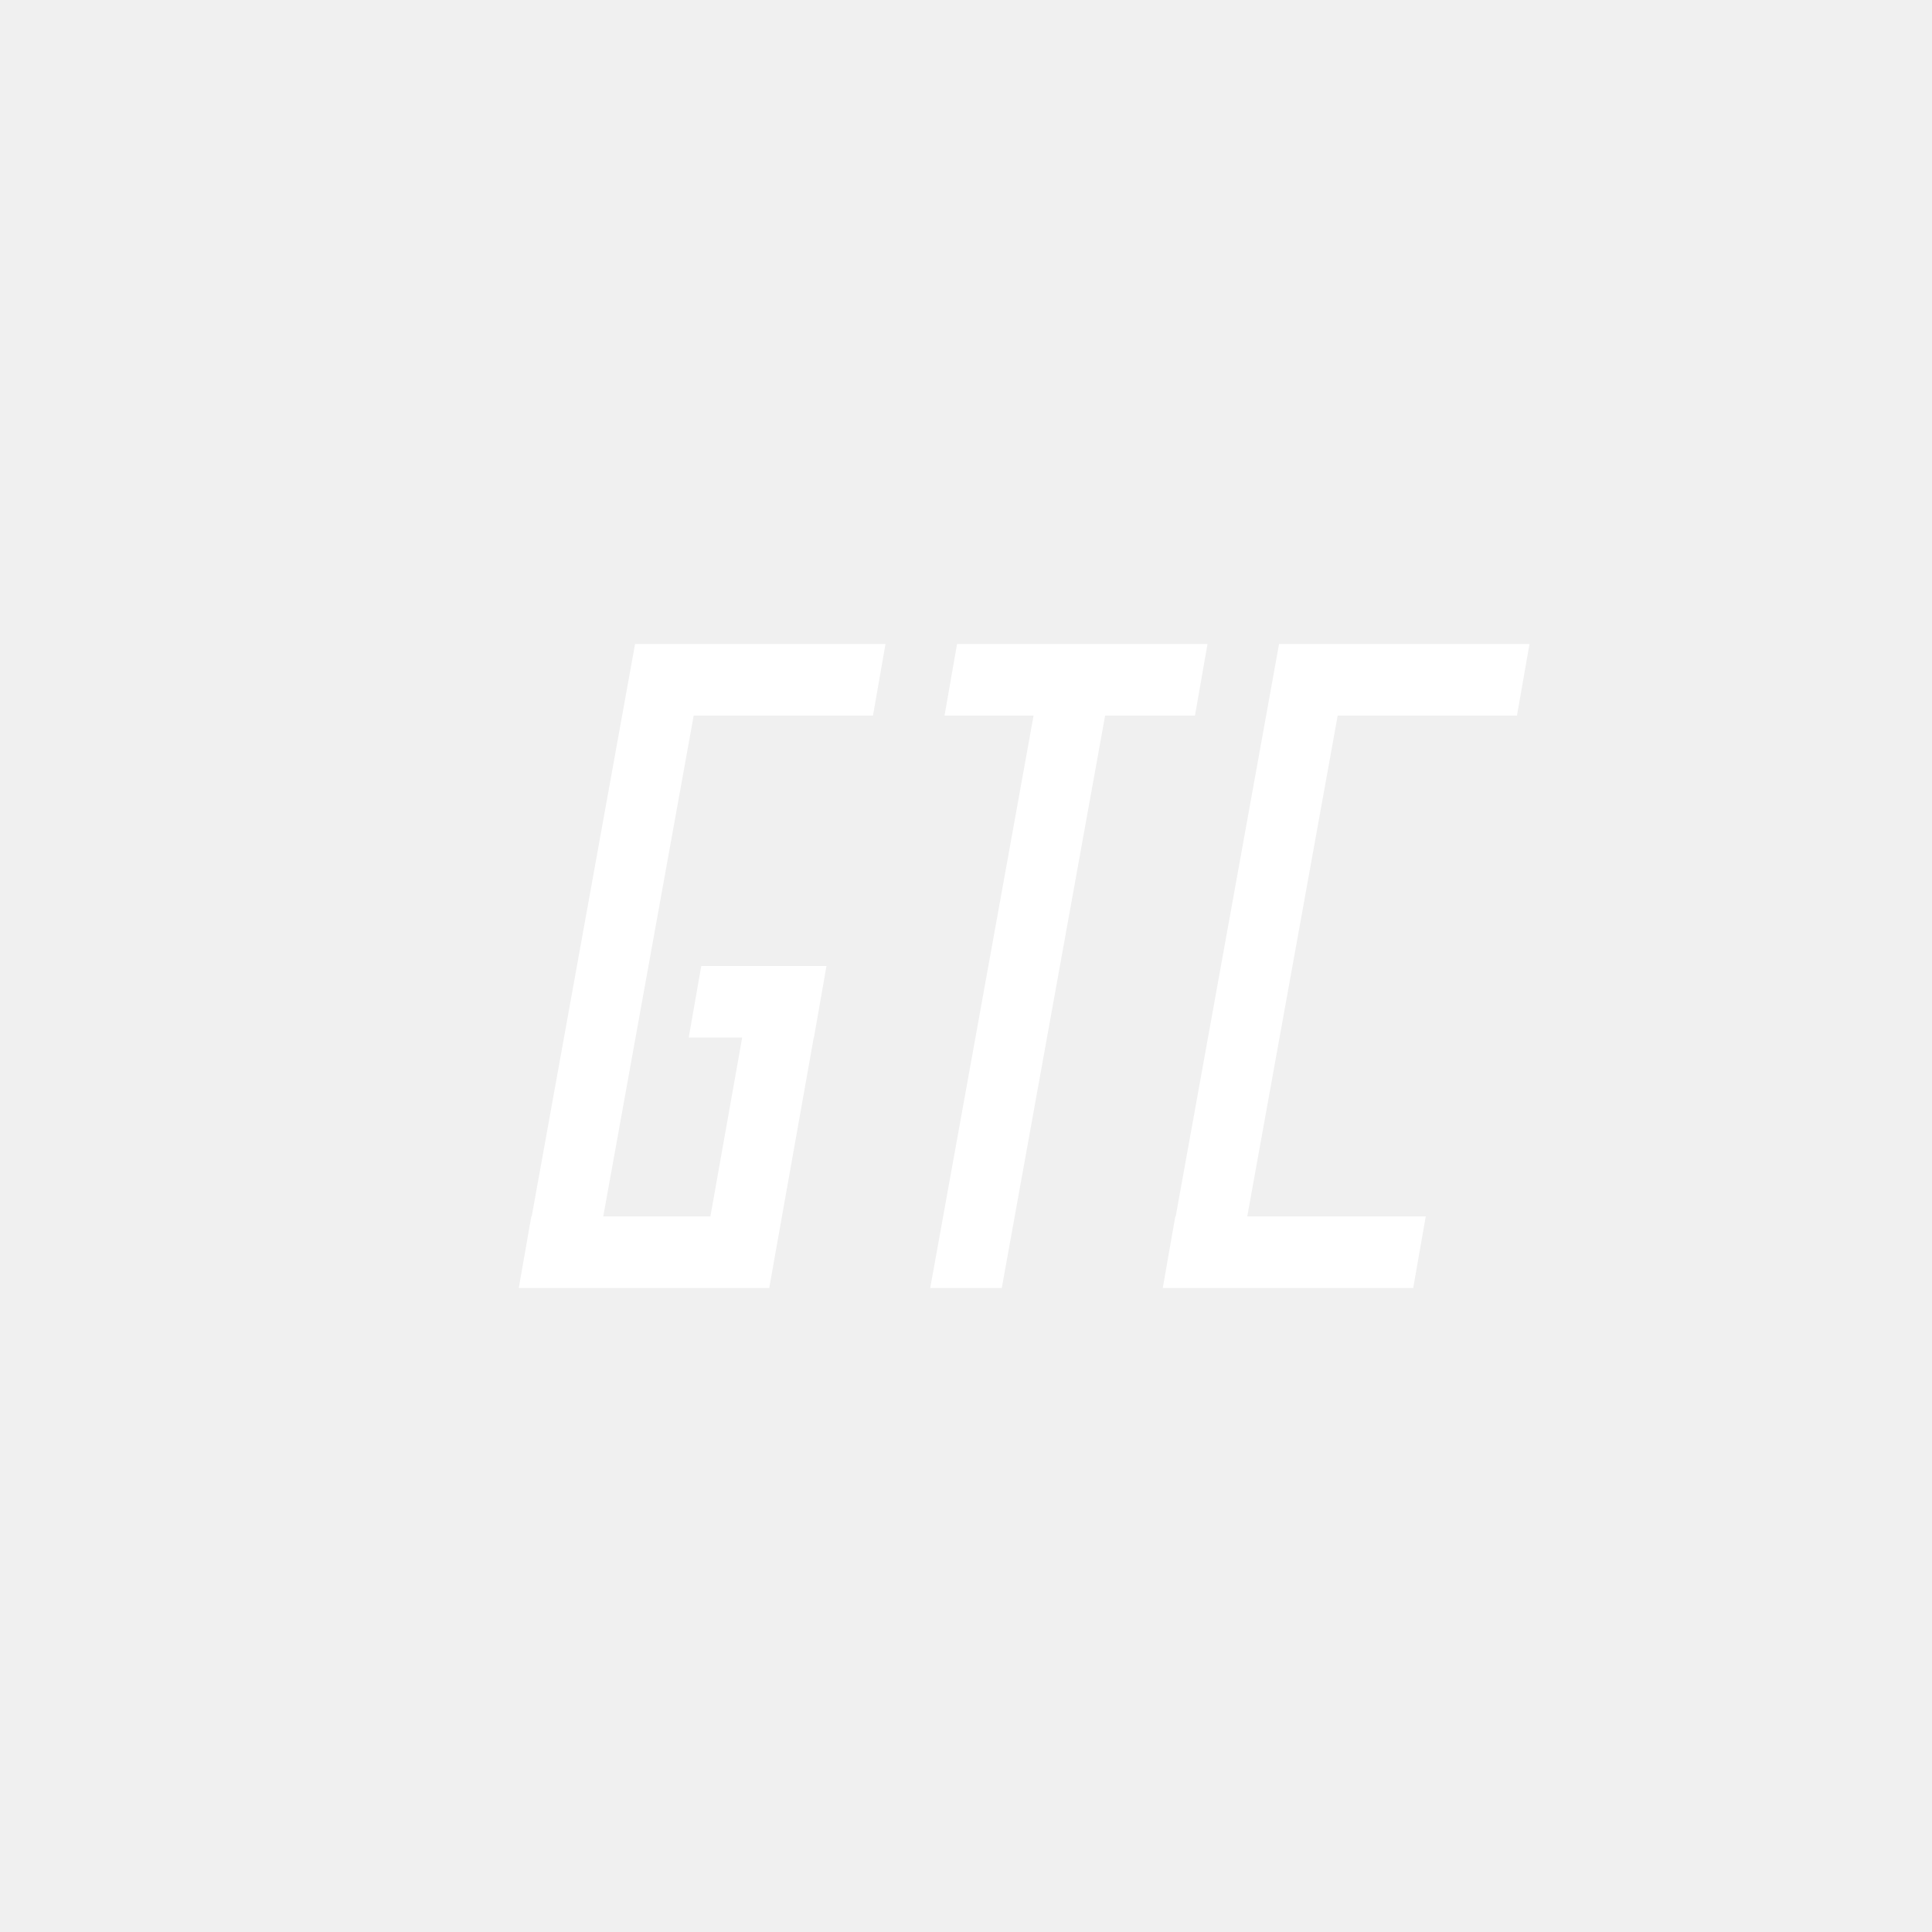
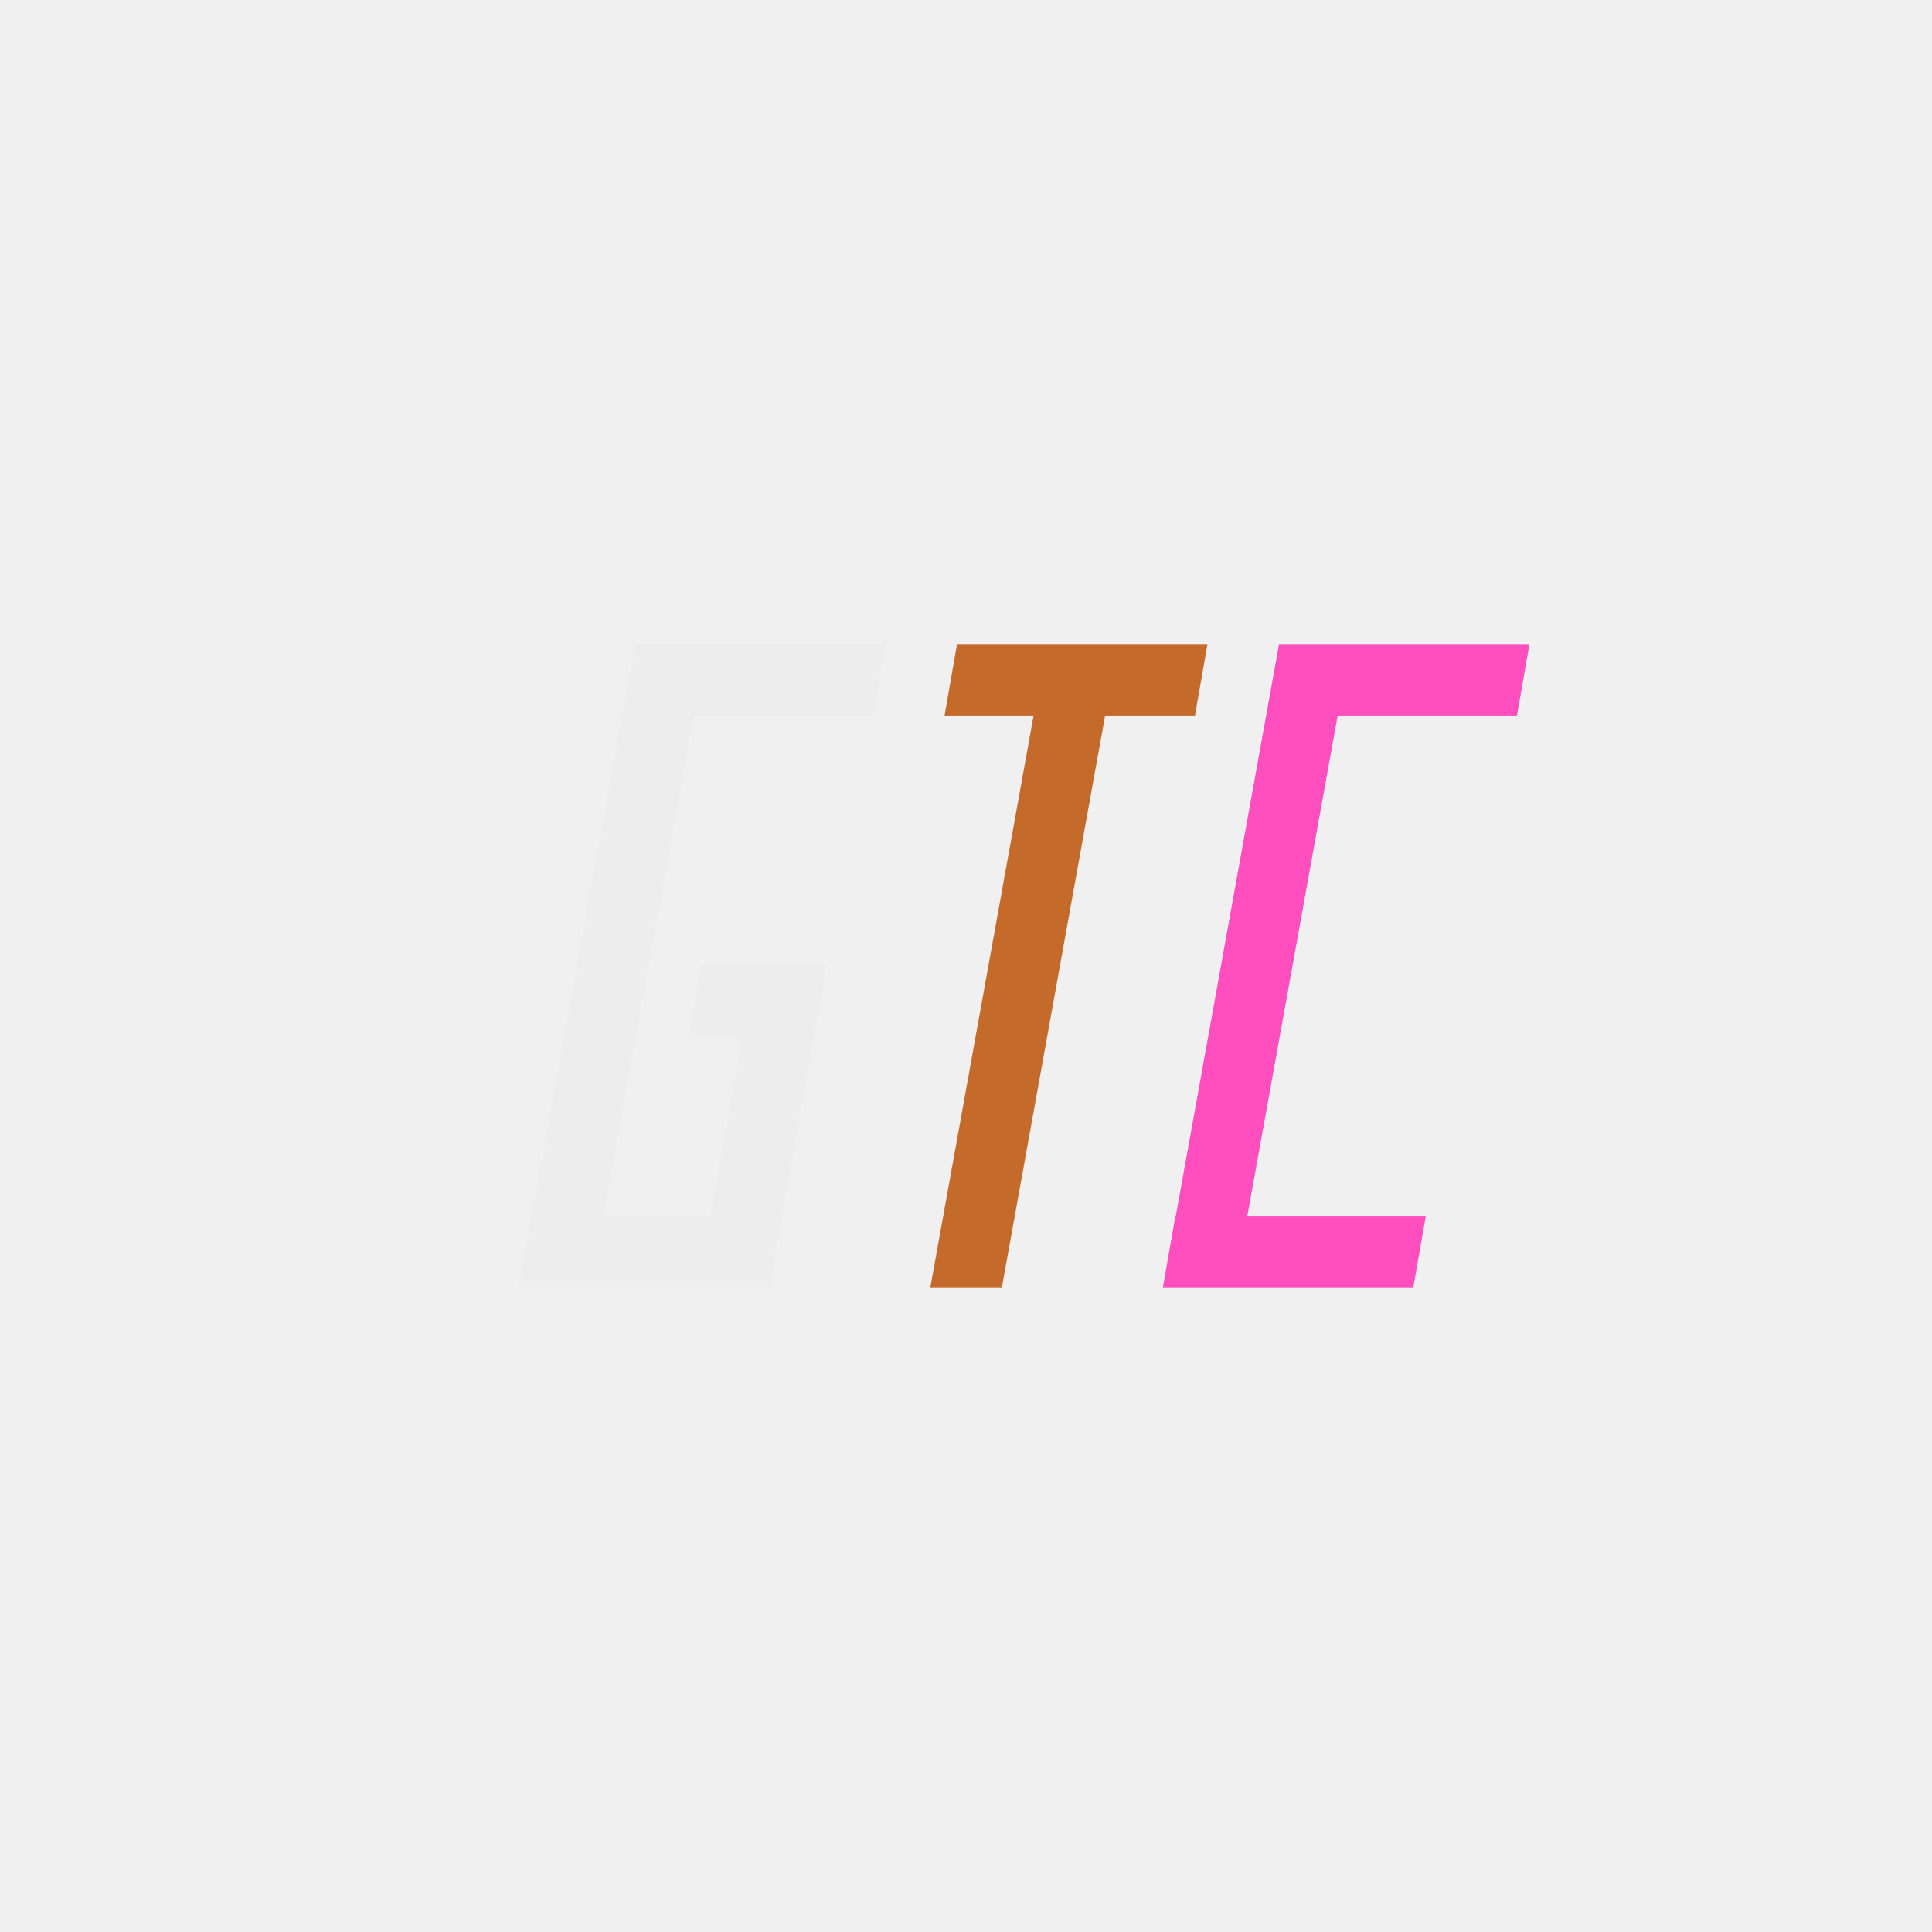
<svg xmlns="http://www.w3.org/2000/svg" viewBox="0 0 108 108" width="256" height="256">
-   <path fill="#FFFFFF" d="     M35.5,36.0 L49.5,36.0 L48.8,40.0 L34.8,40.0 Z     M35.5,36.0 L39.5,36.0 L33.0,72.0 L29.0,72.0 Z     M29.7,68.0 L43.7,68.0 L43.0,72.0 L29.0,72.0 Z     M42.2,54.0 L46.2,54.0 L43.0,72.0 L39.0,72.0 Z     M39.2,54.0 L46.2,54.0 L45.5,58.0 L38.5,58.0 Z     M53.5,36.0 L67.5,36.0 L66.8,40.0 L52.8,40.0 Z     M58.5,36.0 L62.5,36.0 L56.0,72.0 L52.0,72.0 Z     M71.5,36.0 L85.5,36.0 L84.8,40.0 L70.8,40.0 Z     M71.5,36.0 L75.5,36.0 L69.0,72.0 L65.0,72.0 Z     M65.7,68.0 L79.7,68.0 L79.0,72.0 L65.0,72.0 Z" />
+   <path fill="#EDEDED" d="     M35.5,36.0 L49.5,36.0 L48.8,40.0 L34.8,40.0 Z     M35.5,36.0 L39.5,36.0 L33.0,72.0 L29.0,72.0 Z     M29.7,68.0 L43.7,68.0 L43.0,72.0 L29.0,72.0 Z     M42.2,54.0 L46.2,54.0 L43.0,72.0 L39.0,72.0 Z     M39.2,54.0 L46.2,54.0 L45.5,58.0 L38.5,58.0 Z" />
+   <path fill="#C46A2A" d="     M53.5,36.0 L67.5,36.0 L66.8,40.0 L52.8,40.0 Z     M58.5,36.0 L62.5,36.0 L56.0,72.0 L52.0,72.0 Z" />
+   <path fill="#FF4FBF" d="     M71.5,36.0 L85.5,36.0 L84.8,40.0 L70.8,40.0 Z     M71.5,36.0 L75.5,36.0 L69.0,72.0 L65.0,72.0 Z     M65.7,68.0 L79.7,68.0 L79.0,72.0 L65.0,72.0 Z" />
</svg>
